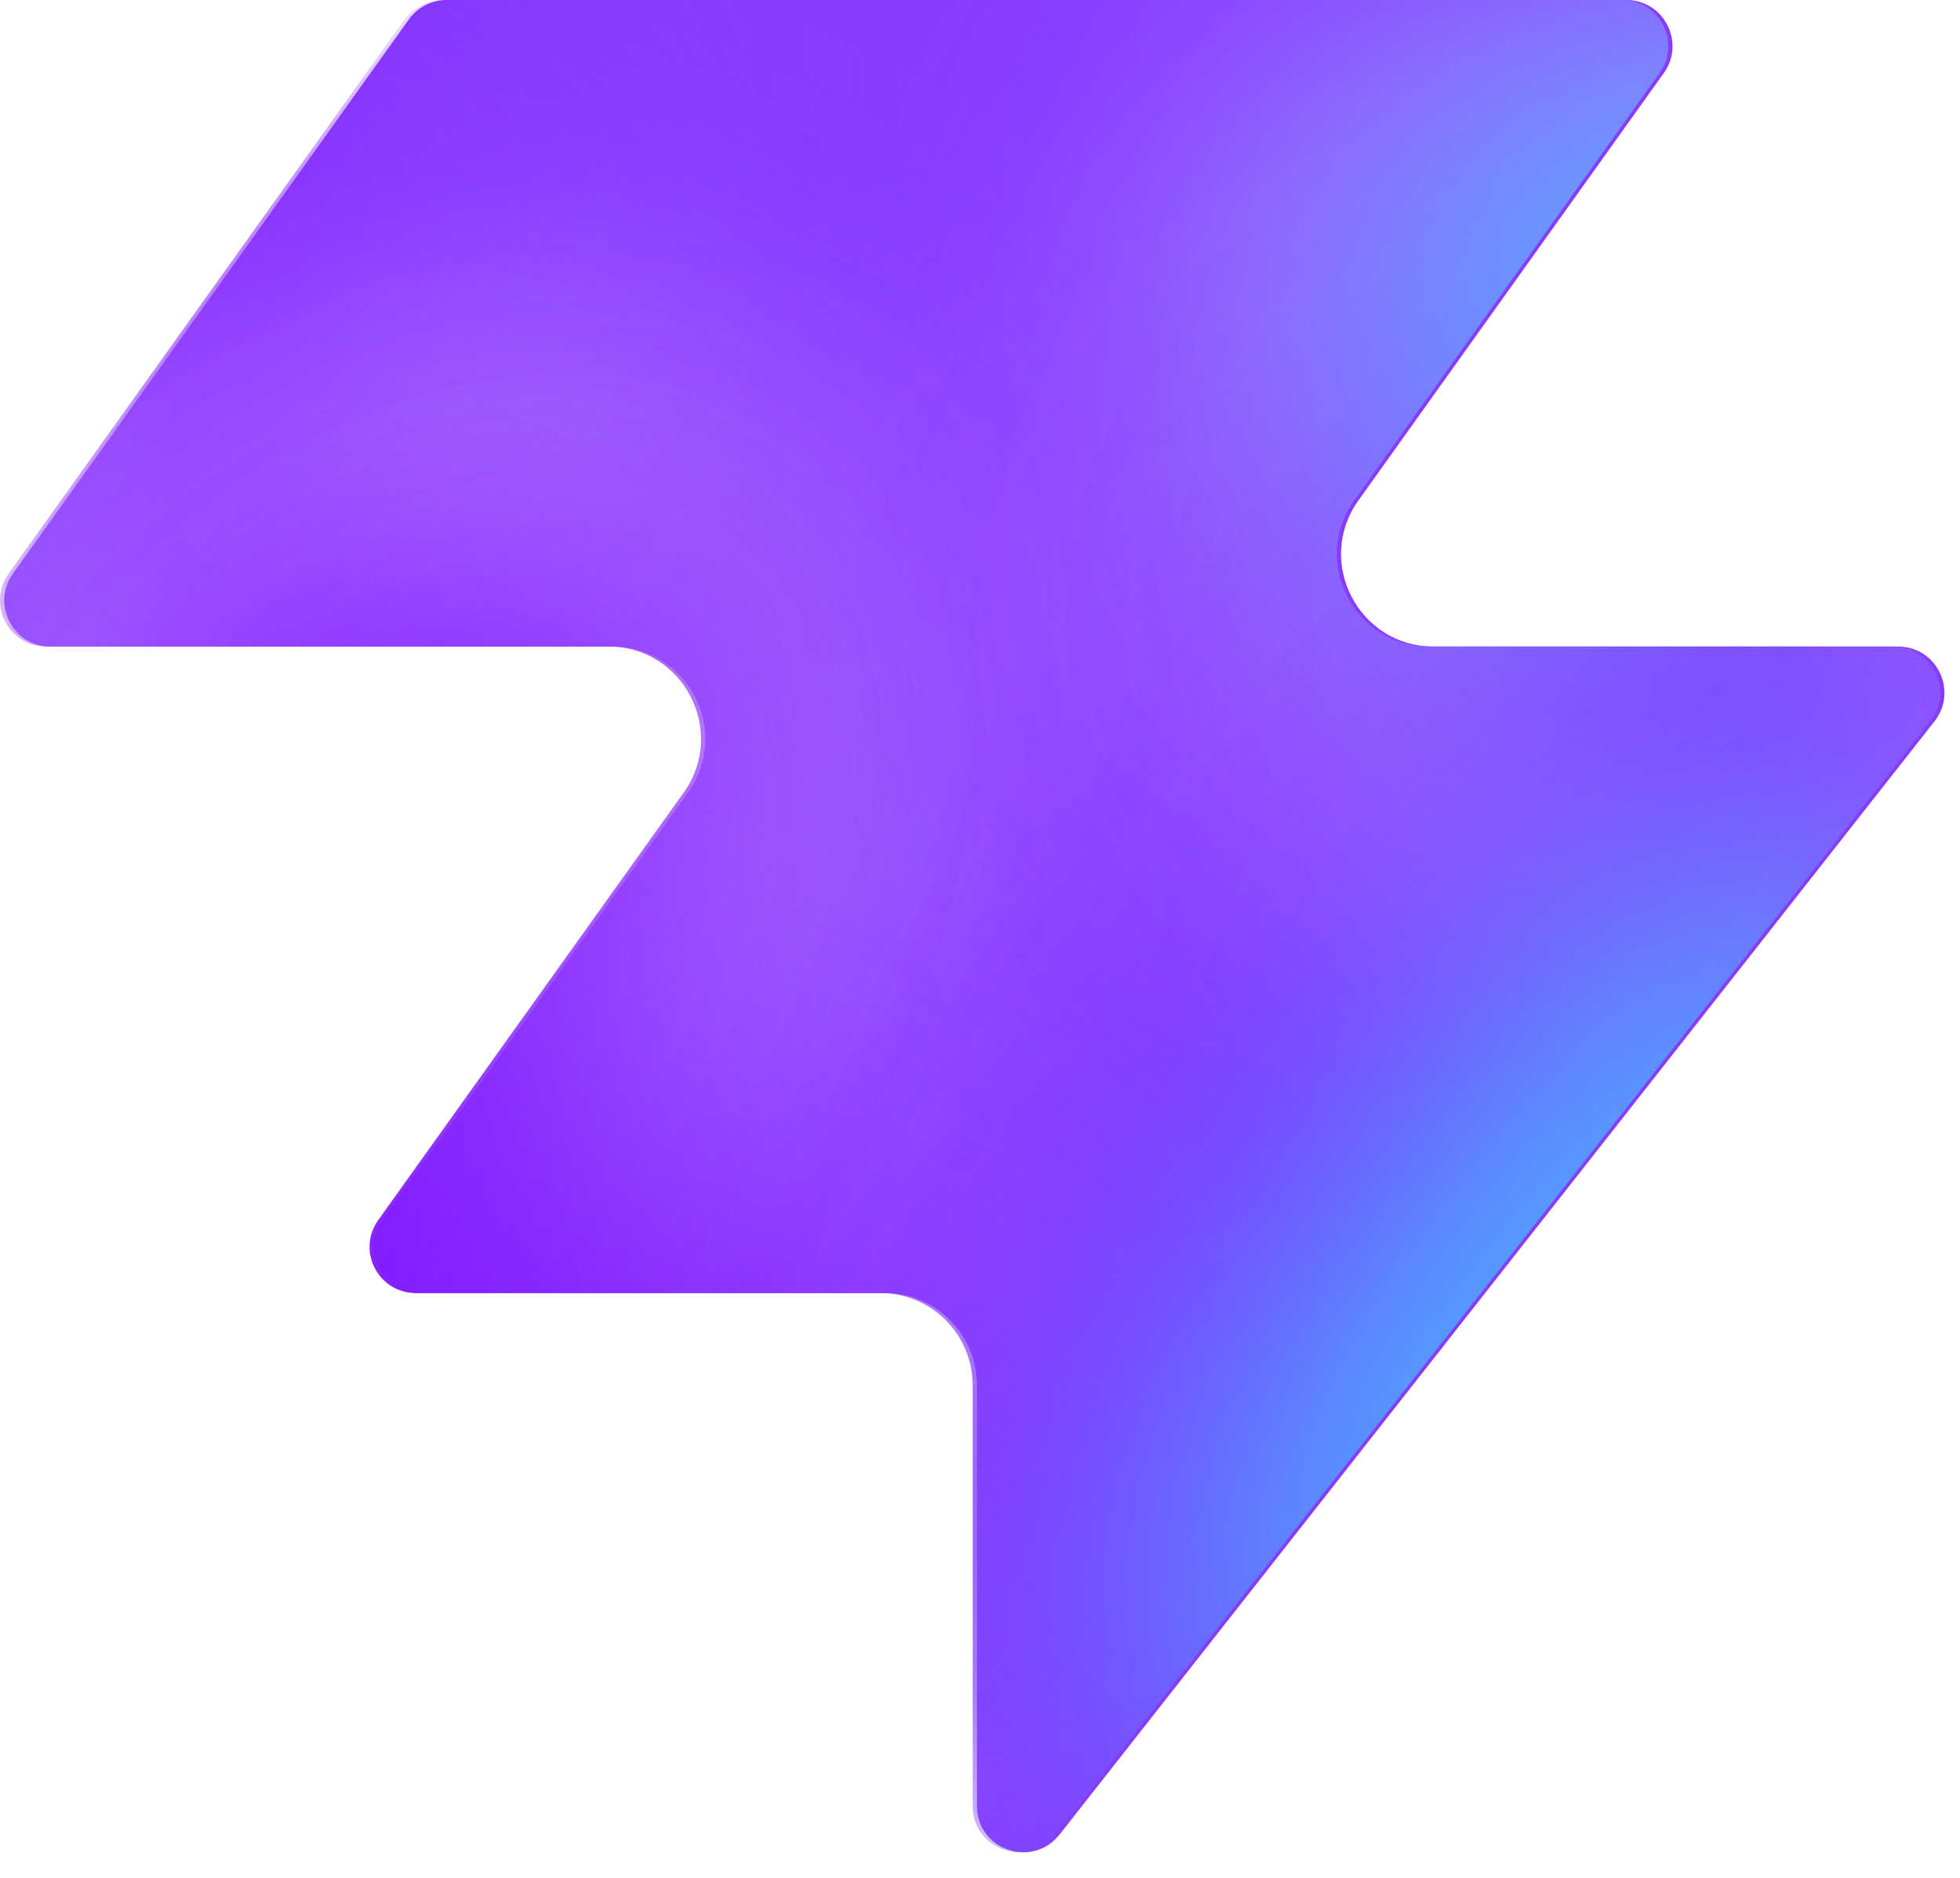
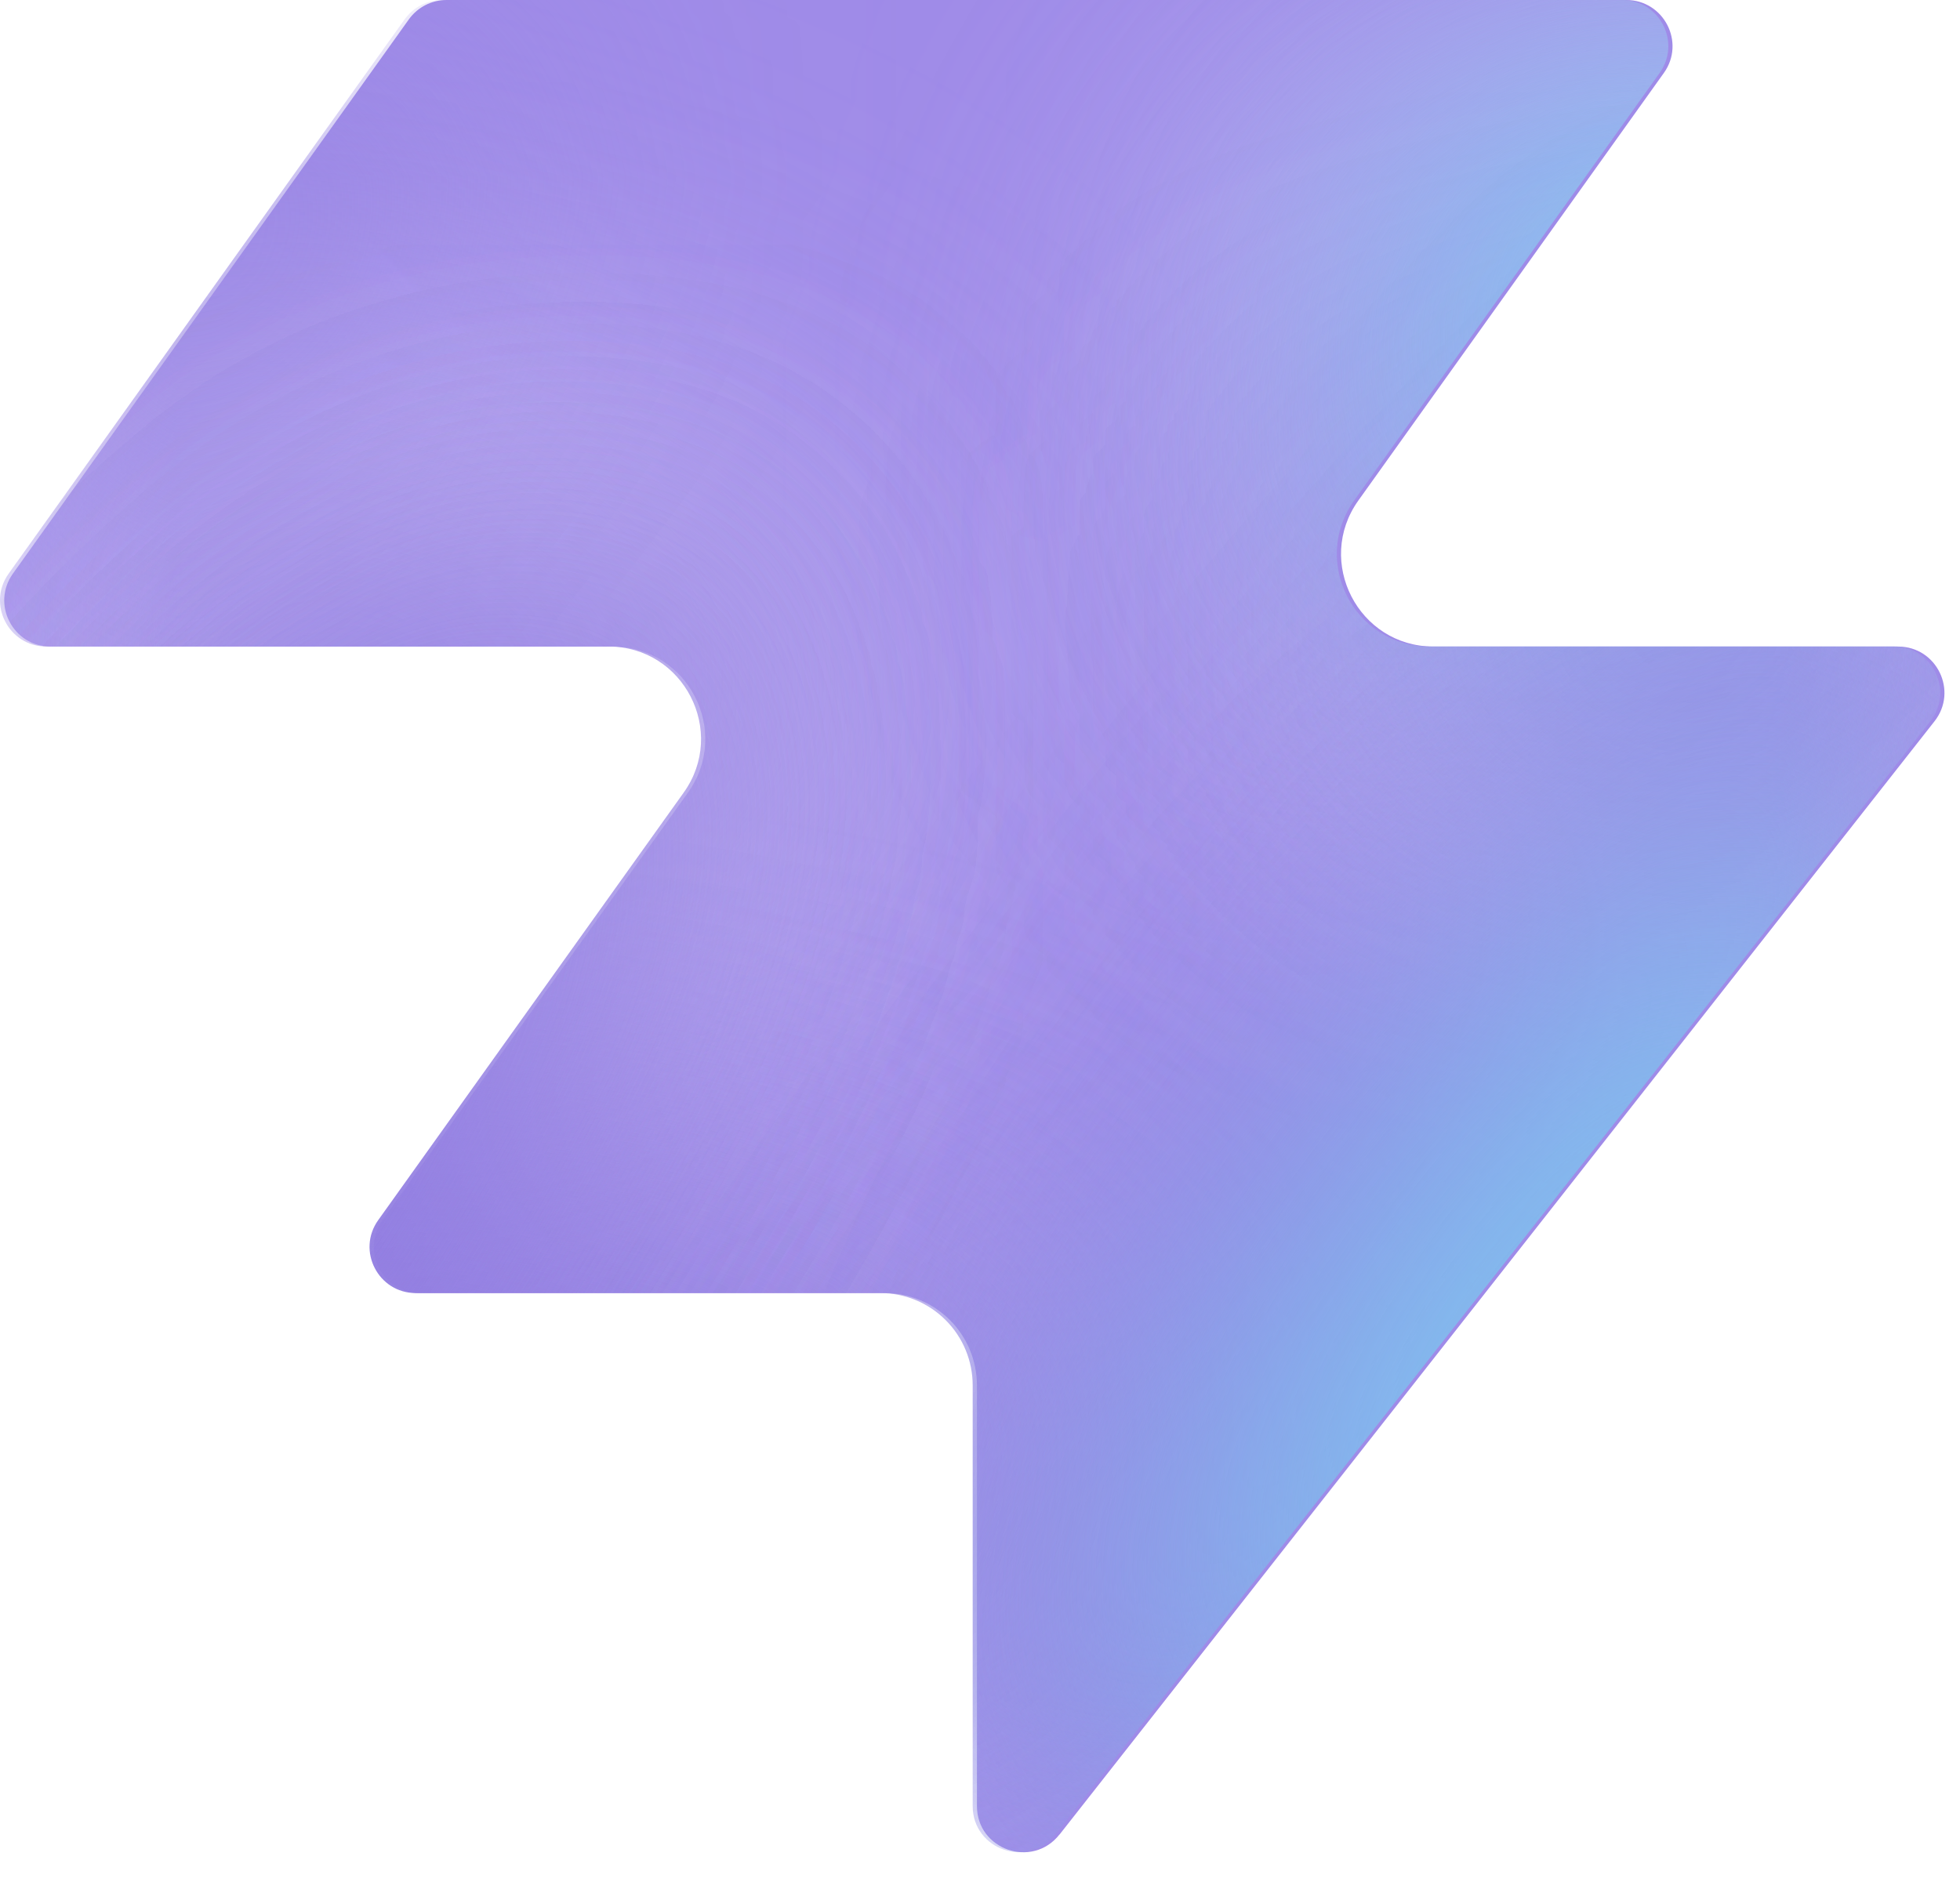
<svg xmlns="http://www.w3.org/2000/svg" width="48" height="46" fill="none" viewBox="0 0 48 46">
-   <path fill="#863bff" d="M25.946 44.938c-.664.845-2.021.375-2.021-.698V33.937a2.26 2.26 0 0 0-2.262-2.262H10.287c-.92 0-1.456-1.04-.92-1.788l7.48-10.471c1.07-1.497 0-3.578-1.842-3.578H1.237c-.92 0-1.456-1.04-.92-1.788L10.013.474c.214-.297.556-.474.92-.474h28.894c.92 0 1.456 1.04.92 1.788l-7.48 10.471c-1.07 1.498 0 3.579 1.842 3.579h11.377c.943 0 1.473 1.088.89 1.83L25.947 44.94z" style="fill:#863bff;fill:color(display-p3 .525 .23 1);fill-opacity:1" />
+   <path fill="#9F8BE8" d="M25.946 44.938c-.664.845-2.021.375-2.021-.698V33.937a2.26 2.26 0 0 0-2.262-2.262H10.287c-.92 0-1.456-1.04-.92-1.788l7.48-10.471c1.07-1.497 0-3.578-1.842-3.578H1.237c-.92 0-1.456-1.04-.92-1.788L10.013.474c.214-.297.556-.474.92-.474h28.894c.92 0 1.456 1.04.92 1.788l-7.48 10.471c-1.07 1.498 0 3.579 1.842 3.579h11.377c.943 0 1.473 1.088.89 1.83L25.947 44.94z" style="fill:#9F8BE8;fill-opacity:1" />
  <mask id="a" width="48" height="46" x="0" y="0" maskUnits="userSpaceOnUse" style="mask-type:alpha">
    <path fill="#000" d="M25.842 44.938c-.664.844-2.021.375-2.021-.698V33.937a2.26 2.26 0 0 0-2.262-2.262H10.183c-.92 0-1.456-1.04-.92-1.788l7.48-10.471c1.07-1.498 0-3.579-1.842-3.579H1.133c-.92 0-1.456-1.04-.92-1.787L9.91.473c.214-.297.556-.474.92-.474h28.894c.92 0 1.456 1.04.92 1.788l-7.48 10.471c-1.07 1.498 0 3.578 1.842 3.578h11.377c.943 0 1.473 1.088.89 1.832L25.843 44.94z" style="fill:#000;fill-opacity:1" />
  </mask>
  <g mask="url(#a)">
    <g filter="url(#b)">
-       <ellipse cx="5.508" cy="14.704" fill="#ede6ff" rx="5.508" ry="14.704" style="fill:#ede6ff;fill:color(display-p3 .927 .903 1);fill-opacity:1" transform="matrix(.00324 1 1 -.00324 -4.47 31.516)" />
+       <ellipse cx="5.508" cy="14.704" fill="#ede6ff" rx="5.508" ry="14.704" style="fill:#ede6ff;fill-opacity:1" transform="matrix(.00324 1 1 -.00324 -4.47 31.516)" />
    </g>
    <g filter="url(#c)">
-       <ellipse cx="10.399" cy="29.851" fill="#ede6ff" rx="10.399" ry="29.851" style="fill:#ede6ff;fill:color(display-p3 .927 .903 1);fill-opacity:1" transform="matrix(.00324 1 1 -.00324 -39.328 7.883)" />
+       <ellipse cx="10.399" cy="29.851" fill="#ede6ff" rx="10.399" ry="29.851" style="fill:#ede6ff;fill-opacity:1" transform="matrix(.00324 1 1 -.00324 -39.328 7.883)" />
    </g>
    <g filter="url(#d)">
-       <ellipse cx="5.508" cy="30.487" fill="#7e14ff" rx="5.508" ry="30.487" style="fill:#7e14ff;fill:color(display-p3 .492 .077 1);fill-opacity:1" transform="rotate(89.814 -25.913 -14.639)scale(1 -1)" />
+       <ellipse cx="5.508" cy="30.487" fill="#8F7BE0" rx="5.508" ry="30.487" style="fill:#8F7BE0;fill-opacity:1" transform="rotate(89.814 -25.913 -14.639)scale(1 -1)" />
    </g>
    <g filter="url(#e)">
-       <ellipse cx="5.508" cy="30.599" fill="#7e14ff" rx="5.508" ry="30.599" style="fill:#7e14ff;fill:color(display-p3 .492 .077 1);fill-opacity:1" transform="rotate(89.814 -32.644 -3.334)scale(1 -1)" />
+       <ellipse cx="5.508" cy="30.599" fill="#8F7BE0" rx="5.508" ry="30.599" style="fill:#8F7BE0;fill-opacity:1" transform="rotate(89.814 -32.644 -3.334)scale(1 -1)" />
    </g>
    <g filter="url(#f)">
-       <ellipse cx="5.508" cy="30.599" fill="#7e14ff" rx="5.508" ry="30.599" style="fill:#7e14ff;fill:color(display-p3 .492 .077 1);fill-opacity:1" transform="matrix(.00324 1 1 -.00324 -34.34 30.47)" />
+       <ellipse cx="5.508" cy="30.599" fill="#8F7BE0" rx="5.508" ry="30.599" style="fill:#8F7BE0;fill-opacity:1" transform="matrix(.00324 1 1 -.00324 -34.34 30.47)" />
    </g>
    <g filter="url(#g)">
-       <ellipse cx="14.072" cy="22.078" fill="#ede6ff" rx="14.072" ry="22.078" style="fill:#ede6ff;fill:color(display-p3 .927 .903 1);fill-opacity:1" transform="rotate(93.35 24.506 48.493)scale(-1 1)" />
+       <ellipse cx="14.072" cy="22.078" fill="#ede6ff" rx="14.072" ry="22.078" style="fill:#ede6ff;fill-opacity:1" transform="rotate(93.35 24.506 48.493)scale(-1 1)" />
    </g>
    <g filter="url(#h)">
-       <ellipse cx="3.47" cy="21.501" fill="#7e14ff" rx="3.47" ry="21.501" style="fill:#7e14ff;fill:color(display-p3 .492 .077 1);fill-opacity:1" transform="rotate(89.009 28.708 47.59)scale(-1 1)" />
+       <ellipse cx="3.47" cy="21.501" fill="#8F7BE0" rx="3.47" ry="21.501" style="fill:#8F7BE0;fill-opacity:1" transform="rotate(89.009 28.708 47.59)scale(-1 1)" />
    </g>
    <g filter="url(#i)">
-       <ellipse cx="3.47" cy="21.501" fill="#7e14ff" rx="3.47" ry="21.501" style="fill:#7e14ff;fill:color(display-p3 .492 .077 1);fill-opacity:1" transform="rotate(89.009 28.708 47.59)scale(-1 1)" />
+       <ellipse cx="3.47" cy="21.501" fill="#8F7BE0" rx="3.47" ry="21.501" style="fill:#8F7BE0;fill-opacity:1" transform="rotate(89.009 28.708 47.59)scale(-1 1)" />
    </g>
    <g filter="url(#j)">
-       <ellipse cx=".387" cy="8.972" fill="#7e14ff" rx="4.407" ry="29.108" style="fill:#7e14ff;fill:color(display-p3 .492 .077 1);fill-opacity:1" transform="rotate(39.51 .387 8.972)" />
+       <ellipse cx=".387" cy="8.972" fill="#8F7BE0" rx="4.407" ry="29.108" style="fill:#8F7BE0;fill-opacity:1" transform="rotate(39.51 .387 8.972)" />
    </g>
    <g filter="url(#k)">
-       <ellipse cx="47.523" cy="-6.092" fill="#7e14ff" rx="4.407" ry="29.108" style="fill:#7e14ff;fill:color(display-p3 .492 .077 1);fill-opacity:1" transform="rotate(37.892 47.523 -6.092)" />
+       <ellipse cx="47.523" cy="-6.092" fill="#8F7BE0" rx="4.407" ry="29.108" style="fill:#8F7BE0;fill-opacity:1" transform="rotate(37.892 47.523 -6.092)" />
    </g>
    <g filter="url(#l)">
-       <ellipse cx="41.412" cy="6.333" fill="#47bfff" rx="5.971" ry="9.665" style="fill:#47bfff;fill:color(display-p3 .28 .748 1);fill-opacity:1" transform="rotate(37.892 41.412 6.333)" />
+       <ellipse cx="41.412" cy="6.333" fill="#7EC8F0" rx="5.971" ry="9.665" style="fill:#7EC8F0;fill-opacity:1" transform="rotate(37.892 41.412 6.333)" />
    </g>
    <g filter="url(#m)">
-       <ellipse cx="-1.879" cy="38.332" fill="#7e14ff" rx="4.407" ry="29.108" style="fill:#7e14ff;fill:color(display-p3 .492 .077 1);fill-opacity:1" transform="rotate(37.892 -1.88 38.332)" />
+       <ellipse cx="-1.879" cy="38.332" fill="#8F7BE0" rx="4.407" ry="29.108" style="fill:#8F7BE0;fill-opacity:1" transform="rotate(37.892 -1.88 38.332)" />
    </g>
    <g filter="url(#n)">
-       <ellipse cx="-1.879" cy="38.332" fill="#7e14ff" rx="4.407" ry="29.108" style="fill:#7e14ff;fill:color(display-p3 .492 .077 1);fill-opacity:1" transform="rotate(37.892 -1.88 38.332)" />
+       <ellipse cx="-1.879" cy="38.332" fill="#8F7BE0" rx="4.407" ry="29.108" style="fill:#8F7BE0;fill-opacity:1" transform="rotate(37.892 -1.88 38.332)" />
    </g>
    <g filter="url(#o)">
-       <ellipse cx="35.651" cy="29.907" fill="#7e14ff" rx="4.407" ry="29.108" style="fill:#7e14ff;fill:color(display-p3 .492 .077 1);fill-opacity:1" transform="rotate(37.892 35.651 29.907)" />
+       <ellipse cx="35.651" cy="29.907" fill="#8F7BE0" rx="4.407" ry="29.108" style="fill:#8F7BE0;fill-opacity:1" transform="rotate(37.892 35.651 29.907)" />
    </g>
    <g filter="url(#p)">
-       <ellipse cx="38.418" cy="32.4" fill="#47bfff" rx="5.971" ry="15.297" style="fill:#47bfff;fill:color(display-p3 .28 .748 1);fill-opacity:1" transform="rotate(37.892 38.418 32.4)" />
+       <ellipse cx="38.418" cy="32.4" fill="#7EC8F0" rx="5.971" ry="15.297" style="fill:#7EC8F0;fill-opacity:1" transform="rotate(37.892 38.418 32.4)" />
    </g>
  </g>
  <defs>
    <filter id="b" width="60.045" height="41.654" x="-19.77" y="16.149" color-interpolation-filters="sRGB" filterUnits="userSpaceOnUse">
      <feFlood flood-opacity="0" result="BackgroundImageFix" />
      <feBlend in="SourceGraphic" in2="BackgroundImageFix" result="shape" />
      <feGaussianBlur result="effect1_foregroundBlur_2002_17158" stdDeviation="7.659" />
    </filter>
    <filter id="c" width="90.34" height="51.437" x="-54.613" y="-7.533" color-interpolation-filters="sRGB" filterUnits="userSpaceOnUse">
      <feFlood flood-opacity="0" result="BackgroundImageFix" />
      <feBlend in="SourceGraphic" in2="BackgroundImageFix" result="shape" />
      <feGaussianBlur result="effect1_foregroundBlur_2002_17158" stdDeviation="7.659" />
    </filter>
    <filter id="d" width="79.355" height="29.4" x="-49.64" y="2.03" color-interpolation-filters="sRGB" filterUnits="userSpaceOnUse">
      <feFlood flood-opacity="0" result="BackgroundImageFix" />
      <feBlend in="SourceGraphic" in2="BackgroundImageFix" result="shape" />
      <feGaussianBlur result="effect1_foregroundBlur_2002_17158" stdDeviation="4.596" />
    </filter>
    <filter id="e" width="79.579" height="29.4" x="-45.045" y="20.029" color-interpolation-filters="sRGB" filterUnits="userSpaceOnUse">
      <feFlood flood-opacity="0" result="BackgroundImageFix" />
      <feBlend in="SourceGraphic" in2="BackgroundImageFix" result="shape" />
      <feGaussianBlur result="effect1_foregroundBlur_2002_17158" stdDeviation="4.596" />
    </filter>
    <filter id="f" width="79.579" height="29.4" x="-43.513" y="21.178" color-interpolation-filters="sRGB" filterUnits="userSpaceOnUse">
      <feFlood flood-opacity="0" result="BackgroundImageFix" />
      <feBlend in="SourceGraphic" in2="BackgroundImageFix" result="shape" />
      <feGaussianBlur result="effect1_foregroundBlur_2002_17158" stdDeviation="4.596" />
    </filter>
    <filter id="g" width="74.749" height="58.852" x="15.756" y="-17.901" color-interpolation-filters="sRGB" filterUnits="userSpaceOnUse">
      <feFlood flood-opacity="0" result="BackgroundImageFix" />
      <feBlend in="SourceGraphic" in2="BackgroundImageFix" result="shape" />
      <feGaussianBlur result="effect1_foregroundBlur_2002_17158" stdDeviation="7.659" />
    </filter>
    <filter id="h" width="61.377" height="25.362" x="23.548" y="2.284" color-interpolation-filters="sRGB" filterUnits="userSpaceOnUse">
      <feFlood flood-opacity="0" result="BackgroundImageFix" />
      <feBlend in="SourceGraphic" in2="BackgroundImageFix" result="shape" />
      <feGaussianBlur result="effect1_foregroundBlur_2002_17158" stdDeviation="4.596" />
    </filter>
    <filter id="i" width="61.377" height="25.362" x="23.548" y="2.284" color-interpolation-filters="sRGB" filterUnits="userSpaceOnUse">
      <feFlood flood-opacity="0" result="BackgroundImageFix" />
      <feBlend in="SourceGraphic" in2="BackgroundImageFix" result="shape" />
      <feGaussianBlur result="effect1_foregroundBlur_2002_17158" stdDeviation="4.596" />
    </filter>
    <filter id="j" width="56.045" height="63.649" x="-27.636" y="-22.853" color-interpolation-filters="sRGB" filterUnits="userSpaceOnUse">
      <feFlood flood-opacity="0" result="BackgroundImageFix" />
      <feBlend in="SourceGraphic" in2="BackgroundImageFix" result="shape" />
      <feGaussianBlur result="effect1_foregroundBlur_2002_17158" stdDeviation="4.596" />
    </filter>
    <filter id="k" width="54.814" height="64.646" x="20.116" y="-38.415" color-interpolation-filters="sRGB" filterUnits="userSpaceOnUse">
      <feFlood flood-opacity="0" result="BackgroundImageFix" />
      <feBlend in="SourceGraphic" in2="BackgroundImageFix" result="shape" />
      <feGaussianBlur result="effect1_foregroundBlur_2002_17158" stdDeviation="4.596" />
    </filter>
    <filter id="l" width="33.541" height="35.313" x="24.641" y="-11.323" color-interpolation-filters="sRGB" filterUnits="userSpaceOnUse">
      <feFlood flood-opacity="0" result="BackgroundImageFix" />
      <feBlend in="SourceGraphic" in2="BackgroundImageFix" result="shape" />
      <feGaussianBlur result="effect1_foregroundBlur_2002_17158" stdDeviation="4.596" />
    </filter>
    <filter id="m" width="54.814" height="64.646" x="-29.286" y="6.009" color-interpolation-filters="sRGB" filterUnits="userSpaceOnUse">
      <feFlood flood-opacity="0" result="BackgroundImageFix" />
      <feBlend in="SourceGraphic" in2="BackgroundImageFix" result="shape" />
      <feGaussianBlur result="effect1_foregroundBlur_2002_17158" stdDeviation="4.596" />
    </filter>
    <filter id="n" width="54.814" height="64.646" x="-29.286" y="6.009" color-interpolation-filters="sRGB" filterUnits="userSpaceOnUse">
      <feFlood flood-opacity="0" result="BackgroundImageFix" />
      <feBlend in="SourceGraphic" in2="BackgroundImageFix" result="shape" />
      <feGaussianBlur result="effect1_foregroundBlur_2002_17158" stdDeviation="4.596" />
    </filter>
    <filter id="o" width="54.814" height="64.646" x="8.244" y="-2.416" color-interpolation-filters="sRGB" filterUnits="userSpaceOnUse">
      <feFlood flood-opacity="0" result="BackgroundImageFix" />
      <feBlend in="SourceGraphic" in2="BackgroundImageFix" result="shape" />
      <feGaussianBlur result="effect1_foregroundBlur_2002_17158" stdDeviation="4.596" />
    </filter>
    <filter id="p" width="39.409" height="43.623" x="18.713" y="10.588" color-interpolation-filters="sRGB" filterUnits="userSpaceOnUse">
      <feFlood flood-opacity="0" result="BackgroundImageFix" />
      <feBlend in="SourceGraphic" in2="BackgroundImageFix" result="shape" />
      <feGaussianBlur result="effect1_foregroundBlur_2002_17158" stdDeviation="4.596" />
    </filter>
  </defs>
</svg>
